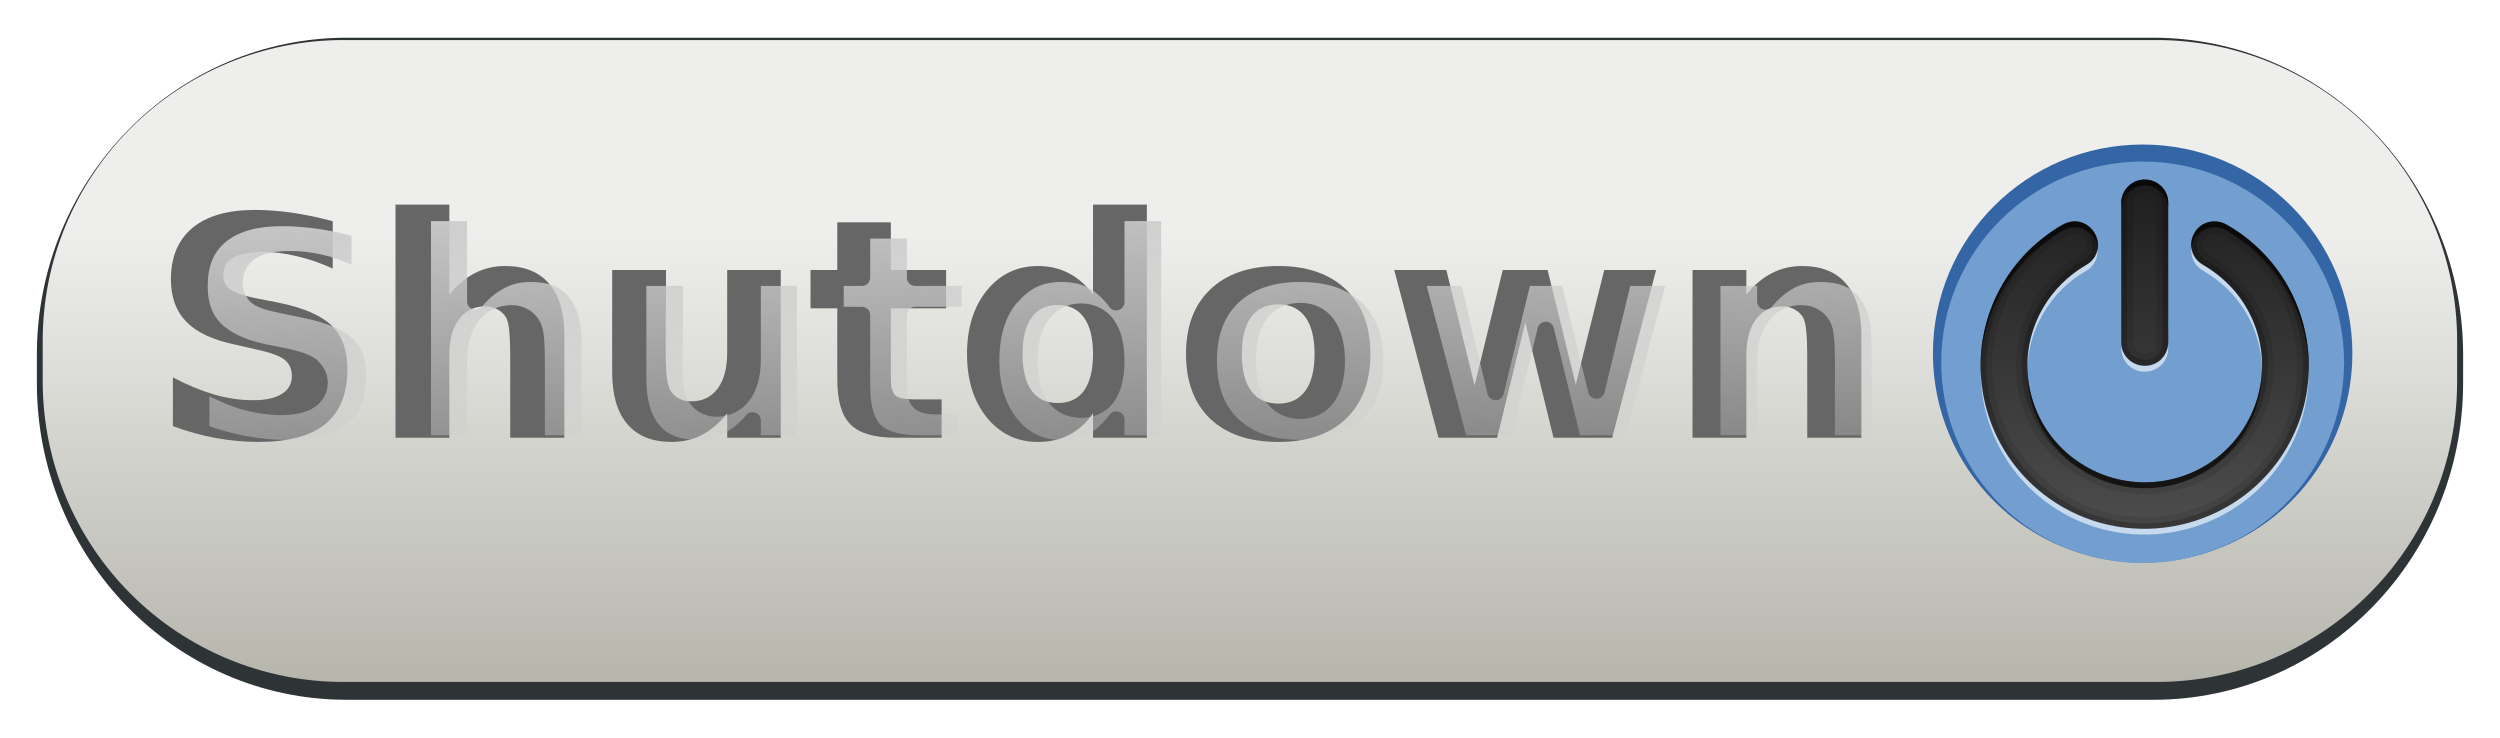
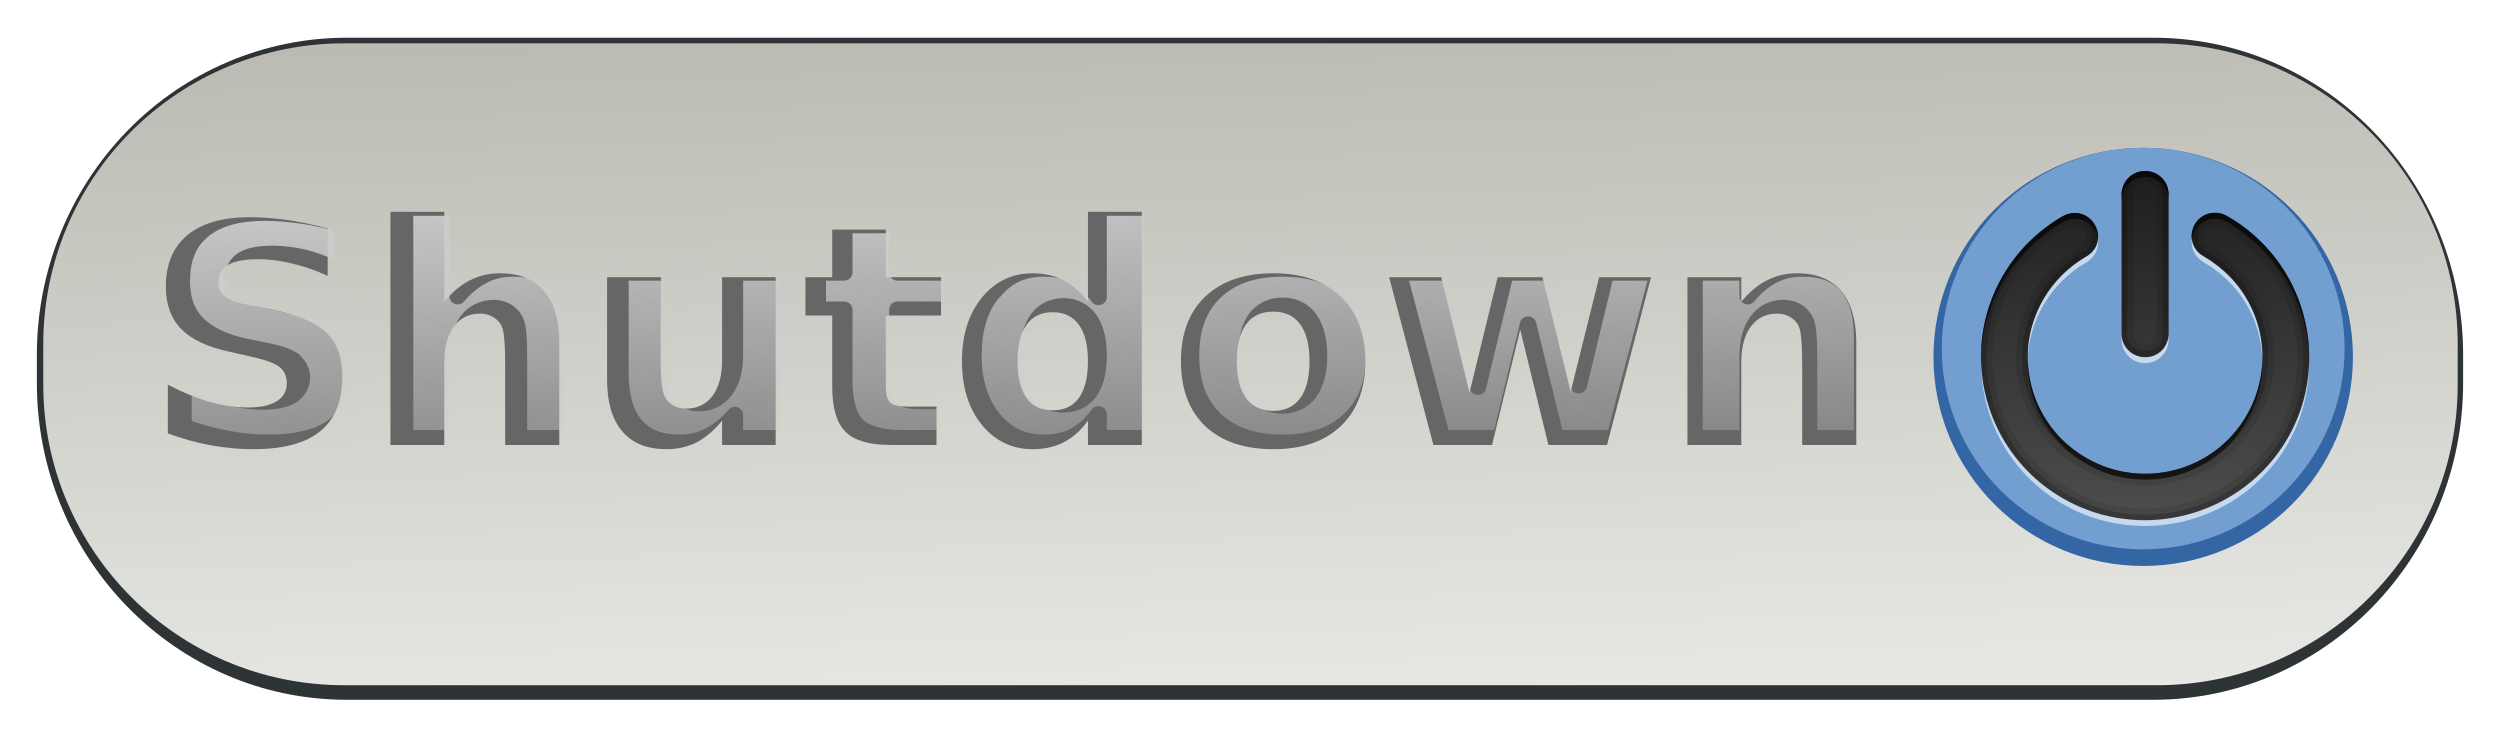
<svg xmlns="http://www.w3.org/2000/svg" xmlns:xlink="http://www.w3.org/1999/xlink" width="138.56pt" height="40.878pt" viewBox="0 0 138.56 40.878" version="1.1">
  <defs>
    <g>
      <symbol overflow="visible" id="glyph0-0">
        <path style="stroke:none;" d="M 10.188 -12 L 10.188 -9.375 C 9.508 -9.688 8.844 -9.914 8.188 -10.062 C 7.539 -10.219 6.93 -10.297 6.359 -10.297 C 5.598 -10.297 5.035 -10.191 4.672 -9.984 C 4.305 -9.773 4.125 -9.445 4.125 -9 C 4.125 -8.676 4.242 -8.422 4.484 -8.234 C 4.734 -8.047 5.18 -7.883 5.828 -7.75 L 7.188 -7.484 C 8.562 -7.203 9.539 -6.781 10.125 -6.219 C 10.707 -5.656 11 -4.852 11 -3.812 C 11 -2.445 10.594 -1.43 9.781 -0.766 C 8.969 -0.098 7.727 0.234 6.062 0.234 C 5.281 0.234 4.492 0.16 3.703 0.016 C 2.91 -0.129 2.117 -0.348 1.328 -0.641 L 1.328 -3.344 C 2.117 -2.926 2.883 -2.609 3.625 -2.391 C 4.363 -2.18 5.078 -2.078 5.766 -2.078 C 6.461 -2.078 6.992 -2.191 7.359 -2.422 C 7.734 -2.648 7.922 -2.984 7.922 -3.422 C 7.922 -3.805 7.789 -4.102 7.531 -4.312 C 7.281 -4.52 6.781 -4.707 6.031 -4.875 L 4.797 -5.156 C 3.555 -5.414 2.648 -5.836 2.078 -6.422 C 1.504 -7.004 1.219 -7.789 1.219 -8.781 C 1.219 -10.008 1.613 -10.957 2.406 -11.625 C 3.207 -12.289 4.359 -12.625 5.859 -12.625 C 6.535 -12.625 7.234 -12.57 7.953 -12.469 C 8.672 -12.363 9.414 -12.207 10.188 -12 Z M 10.188 -12 " />
      </symbol>
      <symbol overflow="visible" id="glyph0-1">
        <path style="stroke:none;" d="M 10.781 -5.656 L 10.781 0 L 7.781 0 L 7.781 -4.312 C 7.781 -5.125 7.758 -5.68 7.719 -5.984 C 7.688 -6.297 7.629 -6.523 7.547 -6.672 C 7.43 -6.859 7.273 -7.004 7.078 -7.109 C 6.879 -7.223 6.648 -7.281 6.391 -7.281 C 5.773 -7.281 5.289 -7.039 4.938 -6.562 C 4.582 -6.082 4.406 -5.422 4.406 -4.578 L 4.406 0 L 1.422 0 L 1.422 -12.922 L 4.406 -12.922 L 4.406 -7.938 C 4.852 -8.477 5.328 -8.875 5.828 -9.125 C 6.328 -9.383 6.883 -9.516 7.5 -9.516 C 8.57 -9.516 9.383 -9.188 9.938 -8.531 C 10.5 -7.875 10.781 -6.914 10.781 -5.656 Z M 10.781 -5.656 " />
      </symbol>
      <symbol overflow="visible" id="glyph0-2">
        <path style="stroke:none;" d="M 1.328 -3.625 L 1.328 -9.297 L 4.312 -9.297 L 4.312 -8.375 C 4.312 -7.863 4.305 -7.227 4.297 -6.469 C 4.297 -5.707 4.297 -5.203 4.297 -4.953 C 4.297 -4.203 4.316 -3.66 4.359 -3.328 C 4.398 -3.004 4.469 -2.766 4.562 -2.609 C 4.676 -2.422 4.832 -2.273 5.031 -2.172 C 5.227 -2.066 5.457 -2.016 5.719 -2.016 C 6.332 -2.016 6.816 -2.25 7.172 -2.719 C 7.523 -3.195 7.703 -3.859 7.703 -4.703 L 7.703 -9.297 L 10.672 -9.297 L 10.672 0 L 7.703 0 L 7.703 -1.344 C 7.254 -0.801 6.781 -0.398 6.281 -0.141 C 5.781 0.109 5.227 0.234 4.625 0.234 C 3.551 0.234 2.734 -0.094 2.172 -0.75 C 1.609 -1.406 1.328 -2.363 1.328 -3.625 Z M 1.328 -3.625 " />
      </symbol>
      <symbol overflow="visible" id="glyph0-3">
        <path style="stroke:none;" d="M 4.672 -11.938 L 4.672 -9.297 L 7.734 -9.297 L 7.734 -7.172 L 4.672 -7.172 L 4.672 -3.234 C 4.672 -2.797 4.754 -2.5 4.922 -2.344 C 5.098 -2.195 5.441 -2.125 5.953 -2.125 L 7.484 -2.125 L 7.484 0 L 4.938 0 C 3.758 0 2.926 -0.242 2.438 -0.734 C 1.945 -1.223 1.703 -2.055 1.703 -3.234 L 1.703 -7.172 L 0.219 -7.172 L 0.219 -9.297 L 1.703 -9.297 L 1.703 -11.938 Z M 4.672 -11.938 " />
      </symbol>
      <symbol overflow="visible" id="glyph0-4">
        <path style="stroke:none;" d="M 7.75 -7.938 L 7.75 -12.922 L 10.734 -12.922 L 10.734 0 L 7.75 0 L 7.75 -1.344 C 7.344 -0.789 6.891 -0.391 6.391 -0.141 C 5.898 0.109 5.332 0.234 4.688 0.234 C 3.539 0.234 2.598 -0.219 1.859 -1.125 C 1.129 -2.031 0.766 -3.203 0.766 -4.641 C 0.766 -6.078 1.129 -7.25 1.859 -8.156 C 2.598 -9.062 3.539 -9.516 4.688 -9.516 C 5.332 -9.516 5.898 -9.383 6.391 -9.125 C 6.891 -8.875 7.344 -8.477 7.75 -7.938 Z M 5.797 -1.922 C 6.43 -1.922 6.914 -2.148 7.25 -2.609 C 7.582 -3.078 7.75 -3.754 7.75 -4.641 C 7.75 -5.523 7.582 -6.195 7.25 -6.656 C 6.914 -7.125 6.43 -7.359 5.797 -7.359 C 5.16 -7.359 4.676 -7.125 4.344 -6.656 C 4.008 -6.195 3.844 -5.523 3.844 -4.641 C 3.844 -3.754 4.008 -3.078 4.344 -2.609 C 4.676 -2.148 5.16 -1.922 5.797 -1.922 Z M 5.797 -1.922 " />
      </symbol>
      <symbol overflow="visible" id="glyph0-5">
        <path style="stroke:none;" d="M 5.859 -7.391 C 5.191 -7.391 4.688 -7.156 4.344 -6.688 C 4 -6.219 3.828 -5.535 3.828 -4.641 C 3.828 -3.742 4 -3.062 4.344 -2.594 C 4.688 -2.125 5.191 -1.891 5.859 -1.891 C 6.504 -1.891 7 -2.125 7.344 -2.594 C 7.688 -3.062 7.859 -3.742 7.859 -4.641 C 7.859 -5.535 7.688 -6.219 7.344 -6.688 C 7 -7.156 6.504 -7.391 5.859 -7.391 Z M 5.859 -9.516 C 7.453 -9.516 8.695 -9.082 9.594 -8.219 C 10.5 -7.363 10.953 -6.172 10.953 -4.641 C 10.953 -3.109 10.5 -1.91 9.594 -1.047 C 8.695 -0.191 7.453 0.234 5.859 0.234 C 4.242 0.234 2.984 -0.191 2.078 -1.047 C 1.18 -1.91 0.734 -3.109 0.734 -4.641 C 0.734 -6.172 1.18 -7.363 2.078 -8.219 C 2.984 -9.082 4.242 -9.516 5.859 -9.516 Z M 5.859 -9.516 " />
      </symbol>
      <symbol overflow="visible" id="glyph0-6">
        <path style="stroke:none;" d="M 0.594 -9.297 L 3.484 -9.297 L 5.047 -2.891 L 6.609 -9.297 L 9.094 -9.297 L 10.656 -2.953 L 12.234 -9.297 L 15.109 -9.297 L 12.672 0 L 9.422 0 L 7.859 -6.391 L 6.297 0 L 3.047 0 Z M 0.594 -9.297 " />
      </symbol>
      <symbol overflow="visible" id="glyph0-7">
        <path style="stroke:none;" d="M 10.781 -5.656 L 10.781 0 L 7.781 0 L 7.781 -4.328 C 7.781 -5.129 7.758 -5.68 7.719 -5.984 C 7.688 -6.297 7.629 -6.523 7.547 -6.672 C 7.43 -6.859 7.273 -7.004 7.078 -7.109 C 6.879 -7.223 6.648 -7.281 6.391 -7.281 C 5.773 -7.281 5.289 -7.039 4.938 -6.562 C 4.582 -6.082 4.406 -5.422 4.406 -4.578 L 4.406 0 L 1.422 0 L 1.422 -9.297 L 4.406 -9.297 L 4.406 -7.938 C 4.852 -8.477 5.328 -8.875 5.828 -9.125 C 6.328 -9.383 6.883 -9.516 7.5 -9.516 C 8.57 -9.516 9.383 -9.188 9.938 -8.531 C 10.5 -7.875 10.781 -6.914 10.781 -5.656 Z M 10.781 -5.656 " />
      </symbol>
    </g>
    <clipPath id="clip1">
      <path d="M 0 0 L 138.559 0 L 138.559 40.879 L 0 40.879 Z M 0 0 " />
    </clipPath>
-     <linearGradient id="linear0" gradientUnits="userSpaceOnUse" x1="380.301" y1="445.402" x2="380.301" y2="474.223" gradientTransform="matrix(0.892106,0,0,0.88939,-265.218,-383.2088)">
+     <linearGradient id="linear0" gradientUnits="userSpaceOnUse" x1="381.664" y1="480.73" x2="380.129" y2="425.375" gradientTransform="matrix(0.892106,0,0,0.88939,-265.1857,-383.0259)">
      <stop offset="0" style="stop-color:rgb(93.333%,93.333%,92.549%);stop-opacity:1;" />
      <stop offset="1" style="stop-color:rgb(70.588%,70.588%,67.059%);stop-opacity:1;" />
    </linearGradient>
-     <linearGradient id="linear1" gradientUnits="userSpaceOnUse" x1="48" y1="16" x2="48" y2="80" gradientTransform="matrix(0.325015,0,0,0.322611,103.2685,4.793972)">
+     <linearGradient id="linear1" gradientUnits="userSpaceOnUse" x1="48" y1="16" x2="48" y2="80" gradientTransform="matrix(0.325015,0,0,0.322611,103.2895,4.315943)">
      <stop offset="0" style="stop-color:rgb(11.765%,11.765%,11.765%);stop-opacity:1;" />
      <stop offset="1" style="stop-color:rgb(31.373%,31.373%,31.373%);stop-opacity:1;" />
    </linearGradient>
-     <linearGradient id="linear2" gradientUnits="userSpaceOnUse" x1="58.328" y1="53.285" x2="59.121" y2="77.309" gradientTransform="matrix(1,0,0,1,-0.769961,-43.74767)">
+     <linearGradient id="linear2" gradientUnits="userSpaceOnUse" x1="58.328" y1="53.285" x2="59.121" y2="77.309" gradientTransform="matrix(1,0,0,1,-1.748582,-44.04243)">
      <stop offset="0" style="stop-color:rgb(80%,80%,80%);stop-opacity:1;" />
      <stop offset="1" style="stop-color:rgb(80%,80%,80%);stop-opacity:0;" />
    </linearGradient>
  </defs>
  <g id="surface1">
    <g clip-path="url(#clip1)" clip-rule="nonzero">
      <path style=" stroke:none;fill-rule:nonzero;fill:rgb(18.039%,20.392%,21.176%);fill-opacity:1;" d="M 19.211 2.09 L 119.348 2.09 C 123.902 2.09 128.27 3.941 131.488 7.234 C 134.707 10.531 136.516 15 136.516 19.66 L 136.516 21.219 C 136.516 30.922 128.832 38.785 119.348 38.785 L 19.211 38.785 C 9.73 38.785 2.043 30.922 2.043 21.219 L 2.043 19.66 C 2.043 15 3.852 10.531 7.07 7.238 C 10.289 3.941 14.656 2.09 19.211 2.09 Z M 19.211 2.09 " />
-       <path style=" stroke:none;fill-rule:nonzero;fill:url(#linear0);" d="M 19.031 2.219 L 119.52 2.219 C 123.938 2.219 128.18 3.973 131.305 7.098 C 134.43 10.223 136.184 14.461 136.184 18.883 L 136.184 21.133 C 136.184 30.336 128.723 37.793 119.52 37.797 L 19.031 37.797 C 14.613 37.797 10.371 36.043 7.246 32.918 C 4.121 29.789 2.367 25.551 2.367 21.133 L 2.367 18.883 C 2.367 14.465 4.121 10.227 7.246 7.102 C 10.371 3.977 14.609 2.219 19.031 2.219 Z M 19.031 2.219 " />
-       <path style="fill-rule:nonzero;fill:rgb(20.392%,39.608%,64.314%);fill-opacity:1;stroke-width:1.143;stroke-linecap:butt;stroke-linejoin:miter;stroke:rgb(20.392%,39.608%,64.314%);stroke-opacity:1;stroke-miterlimit:4;" d="M 141.75 19.123 L 141.75 19.123 C 141.75 22.805 140.288 26.331 137.686 28.936 C 135.084 31.536 131.554 32.997 127.874 32.997 C 124.194 32.997 120.665 31.536 118.062 28.936 C 115.46 26.331 113.999 22.805 113.999 19.123 C 113.999 11.458 120.213 5.249 127.874 5.249 C 135.535 5.249 141.75 11.458 141.75 19.123 Z M 141.75 19.123 " transform="matrix(0.80459,0,0,0.802131,15.86763,4.25829)" />
-       <path style=" stroke:none;fill-rule:nonzero;fill:rgb(44.706%,62.353%,81.176%);fill-opacity:1;" d="M 129.918 20.082 L 129.918 20.082 C 129.918 23.035 128.742 25.863 126.648 27.953 C 124.555 30.039 121.715 31.211 118.754 31.211 C 115.793 31.211 112.953 30.039 110.859 27.953 C 108.766 25.863 107.59 23.035 107.59 20.082 C 107.59 13.934 112.59 8.953 118.754 8.953 C 124.918 8.953 129.918 13.934 129.918 20.082 Z M 129.918 20.082 " />
-       <path style=" stroke:none;fill-rule:nonzero;fill:url(#linear1);" d="M 118.871 9.953 C 118.152 9.953 117.57 10.527 117.57 11.242 L 117.57 18.984 C 117.57 19.699 118.148 20.273 118.871 20.273 C 119.59 20.273 120.172 19.699 120.172 18.984 L 120.172 11.242 C 120.172 10.527 119.594 9.953 118.871 9.953 Z M 122.668 12.273 L 122.668 12.273 C 121.363 12.348 120.973 14.07 122.121 14.695 C 125.242 16.484 126.297 20.406 124.496 23.504 C 122.691 26.605 118.742 27.652 115.617 25.863 C 112.496 24.074 111.441 20.152 113.242 17.055 C 113.812 16.074 114.633 15.262 115.617 14.695 C 117.121 13.836 115.824 11.598 114.32 12.457 C 112.938 13.25 111.785 14.391 110.988 15.762 C 108.48 20.07 109.98 25.617 114.32 28.102 C 118.66 30.59 124.246 29.102 126.75 24.797 C 129.258 20.488 127.758 14.941 123.418 12.457 C 123.191 12.32 122.93 12.258 122.668 12.277 Z M 122.668 12.273 " />
-       <path style=" stroke:none;fill-rule:nonzero;fill:rgb(100%,100%,100%);fill-opacity:0.6;" d="M 121.461 13.707 L 121.461 13.707 C 121.387 14.238 121.648 14.758 122.121 15.016 C 124.188 16.199 125.344 18.316 125.371 20.512 C 125.457 18.203 124.285 15.934 122.121 14.695 C 121.75 14.492 121.504 14.121 121.461 13.707 Z M 116.262 13.766 L 116.262 13.766 C 116.203 14.156 115.965 14.5 115.617 14.695 C 114.633 15.262 113.812 16.074 113.242 17.055 C 112.633 18.102 112.355 19.246 112.367 20.371 C 112.406 19.352 112.691 18.324 113.242 17.375 C 113.812 16.395 114.633 15.582 115.617 15.016 C 116.059 14.762 116.309 14.27 116.258 13.766 Z M 117.57 18.988 L 117.57 19.312 C 117.57 20.027 118.148 20.602 118.871 20.602 C 119.59 20.602 120.172 20.027 120.172 19.312 L 120.172 18.988 C 120.172 19.703 119.594 20.277 118.871 20.277 C 118.152 20.277 117.57 19.703 117.57 18.988 Z M 109.777 20.473 C 109.738 23.637 111.371 26.734 114.32 28.426 C 118.66 30.91 124.246 29.426 126.75 25.117 C 127.594 23.672 127.977 22.086 127.961 20.52 C 127.922 21.977 127.535 23.449 126.75 24.797 C 124.246 29.102 118.66 30.59 114.32 28.102 C 111.473 26.469 109.852 23.523 109.777 20.473 Z M 109.777 20.473 " />
-       <path style=" stroke:none;fill-rule:nonzero;fill:rgb(0%,0%,0%);fill-opacity:0.1;" d="M 118.871 9.953 C 118.023 9.922 117.441 10.777 117.57 11.562 C 117.574 14.082 117.562 16.602 117.578 19.121 C 117.629 20.168 119.086 20.676 119.793 19.902 C 120.379 19.301 120.105 18.418 120.168 17.664 C 120.164 15.48 120.18 13.297 120.164 11.113 C 120.109 10.473 119.52 9.941 118.871 9.957 Z M 118.871 10.598 C 119.555 10.586 119.555 11.336 119.52 11.824 C 119.512 14.254 119.535 16.688 119.508 19.117 C 119.34 20 117.973 19.609 118.219 18.777 C 118.227 16.223 118.203 13.664 118.23 11.113 C 118.281 10.812 118.566 10.59 118.871 10.602 Z M 122.668 12.27 C 121.586 12.277 121.023 13.758 121.828 14.473 C 122.879 15.133 123.891 15.93 124.496 17.035 C 126.004 19.508 125.504 22.934 123.391 24.914 C 121.312 26.992 117.773 27.328 115.332 25.688 C 112.781 24.125 111.664 20.691 112.809 17.941 C 113.359 16.484 114.488 15.316 115.828 14.539 C 116.676 13.871 116.199 12.359 115.121 12.289 C 114.219 12.238 113.539 12.992 112.867 13.484 C 110.199 15.75 109.105 19.617 110.176 22.93 C 111.168 26.305 114.324 28.906 117.852 29.254 C 121.438 29.688 125.18 27.773 126.867 24.594 C 128.672 21.398 128.199 17.148 125.773 14.398 C 125.016 13.547 124.125 12.75 123.059 12.309 C 122.934 12.277 122.801 12.266 122.668 12.273 Z M 122.707 12.906 C 123.273 12.953 123.699 13.438 124.156 13.73 C 127.141 16.031 128.188 20.426 126.539 23.805 C 125.082 27.055 121.375 29.094 117.824 28.605 C 114.27 28.223 111.191 25.355 110.57 21.863 C 109.848 18.441 111.578 14.715 114.645 13.012 C 115.195 12.656 115.906 13.383 115.527 13.918 C 115.074 14.371 114.426 14.613 113.984 15.105 C 111.68 17.188 111.043 20.816 112.52 23.543 C 113.969 26.445 117.578 28.027 120.715 27.137 C 123.887 26.355 126.211 23.191 126.008 19.957 C 125.926 17.512 124.441 15.219 122.301 14.039 C 121.867 13.676 122.145 12.93 122.707 12.91 Z M 122.707 12.906 " />
-       <path style=" stroke:none;fill-rule:nonzero;fill:rgb(0%,0%,0%);fill-opacity:0.2;" d="M 118.871 9.953 C 118.023 9.922 117.441 10.777 117.57 11.562 C 117.574 14.082 117.562 16.602 117.578 19.121 C 117.629 20.168 119.086 20.676 119.793 19.902 C 120.379 19.301 120.105 18.418 120.168 17.664 C 120.164 15.48 120.18 13.297 120.164 11.113 C 120.109 10.473 119.52 9.941 118.871 9.957 Z M 118.871 10.266 C 119.734 10.242 119.934 11.148 119.855 11.824 C 119.844 14.277 119.883 16.734 119.836 19.184 C 119.621 20.445 117.605 20 117.887 18.773 C 117.887 16.262 117.887 13.754 117.887 11.242 C 117.867 10.719 118.336 10.254 118.871 10.27 Z M 122.668 12.273 C 121.586 12.281 121.023 13.762 121.828 14.477 C 122.879 15.137 123.891 15.934 124.496 17.039 C 126.004 19.512 125.504 22.938 123.391 24.918 C 121.312 26.996 117.773 27.332 115.332 25.691 C 112.781 24.129 111.664 20.695 112.809 17.945 C 113.359 16.488 114.488 15.32 115.828 14.543 C 116.676 13.875 116.199 12.363 115.121 12.293 C 114.219 12.242 113.539 12.996 112.867 13.488 C 110.199 15.75 109.105 19.617 110.176 22.93 C 111.168 26.305 114.324 28.906 117.852 29.254 C 121.438 29.688 125.18 27.773 126.867 24.594 C 128.672 21.398 128.199 17.148 125.773 14.398 C 125.016 13.547 124.125 12.75 123.059 12.309 C 122.934 12.277 122.801 12.266 122.668 12.273 Z M 122.688 12.586 C 123.387 12.594 123.91 13.18 124.457 13.547 C 127.371 15.867 128.457 20.129 127.016 23.547 C 125.742 26.797 122.348 29.051 118.84 28.996 C 115.27 29.035 111.836 26.672 110.645 23.328 C 109.348 20.031 110.363 16.023 113.07 13.723 C 113.695 13.285 114.305 12.555 115.133 12.605 C 116.02 12.703 116.258 14.02 115.469 14.422 C 112.797 15.898 111.41 19.285 112.332 22.188 C 113.188 25.277 116.48 27.434 119.68 26.996 C 122.773 26.691 125.395 24.02 125.652 20.945 C 125.957 18.297 124.488 15.602 122.141 14.332 C 121.418 13.812 121.797 12.613 122.688 12.586 Z M 122.688 12.586 " />
-       <path style=" stroke:none;fill-rule:nonzero;fill:rgb(0%,0%,0%);fill-opacity:0.6;" d="M 118.871 9.953 C 118.152 9.953 117.57 10.527 117.57 11.242 L 117.57 11.566 C 117.57 10.852 118.148 10.277 118.871 10.277 C 119.59 10.277 120.172 10.852 120.172 11.566 L 120.172 11.242 C 120.172 10.527 119.594 9.953 118.871 9.953 Z M 122.668 12.273 L 122.668 12.273 C 121.926 12.32 121.375 12.973 121.461 13.707 C 121.547 13.098 122.051 12.637 122.668 12.598 C 122.93 12.582 123.191 12.645 123.418 12.777 C 126.266 14.41 127.887 17.359 127.961 20.41 C 128 17.242 126.367 14.145 123.418 12.457 C 123.191 12.32 122.93 12.258 122.668 12.277 Z M 114.867 12.285 L 114.867 12.285 C 114.676 12.301 114.488 12.359 114.32 12.457 C 112.938 13.25 111.785 14.391 110.988 15.762 C 110.145 17.207 109.762 18.797 109.777 20.359 C 109.816 18.902 110.203 17.43 110.988 16.086 C 111.785 14.711 112.938 13.57 114.32 12.777 C 115.117 12.32 116.125 12.801 116.262 13.703 C 116.344 12.902 115.68 12.223 114.871 12.281 Z M 112.367 20.371 C 112.281 22.676 113.453 24.945 115.617 26.188 C 118.742 27.977 122.691 26.926 124.496 23.828 C 125.105 22.777 125.383 21.637 125.371 20.512 C 125.332 21.531 125.047 22.555 124.496 23.504 C 122.691 26.605 118.742 27.652 115.617 25.863 C 113.555 24.68 112.398 22.562 112.367 20.371 Z M 112.367 20.371 " />
+       <path style=" stroke:none;fill-rule:nonzero;fill:url(#linear0);" d="M 19.062 2.402 L 119.555 2.402 C 128.758 2.402 136.215 9.863 136.215 19.066 L 136.215 21.316 C 136.215 30.52 128.754 37.977 119.555 37.977 L 19.062 37.977 C 9.859 37.977 2.402 30.516 2.398 21.316 L 2.398 19.066 C 2.398 14.648 4.152 10.406 7.277 7.281 C 10.402 4.156 14.645 2.402 19.062 2.402 Z M 19.062 2.402 " />
+       <path style="fill-rule:nonzero;fill:rgb(20.392%,39.608%,64.314%);fill-opacity:1;stroke-width:1.143;stroke-linecap:butt;stroke-linejoin:miter;stroke:rgb(20.392%,39.608%,64.314%);stroke-opacity:1;stroke-miterlimit:4;" d="M 141.748 19.124 L 141.748 19.124 C 141.748 22.806 140.287 26.332 137.685 28.937 C 135.082 31.537 131.553 32.998 127.873 32.998 C 124.193 32.998 120.663 31.537 118.061 28.937 C 115.459 26.332 113.997 22.806 113.997 19.124 C 113.997 15.443 115.459 11.917 118.061 9.311 C 120.663 6.711 124.193 5.25 127.873 5.25 C 131.553 5.25 135.082 6.711 137.685 9.311 C 140.287 11.917 141.748 15.443 141.748 19.124 Z M 141.748 19.124 " transform="matrix(0.80459,0,0,0.802131,15.89989,4.441151)" />
+       <path style=" stroke:none;fill-rule:nonzero;fill:rgb(44.706%,62.353%,81.176%);fill-opacity:1;" d="M 129.949 19.32 L 129.949 19.32 C 129.949 22.273 128.773 25.102 126.68 27.191 C 124.586 29.277 121.746 30.449 118.785 30.449 C 115.824 30.449 112.984 29.277 110.891 27.191 C 108.797 25.102 107.621 22.273 107.621 19.32 C 107.621 16.367 108.797 13.539 110.891 11.449 C 112.984 9.363 115.824 8.191 118.785 8.191 C 121.746 8.191 124.586 9.363 126.68 11.449 C 128.773 13.539 129.949 16.367 129.949 19.32 Z M 129.949 19.32 " />
+       <path style=" stroke:none;fill-rule:nonzero;fill:url(#linear1);" d="M 118.891 9.477 C 118.172 9.477 117.59 10.051 117.59 10.766 L 117.59 18.508 C 117.59 19.223 118.168 19.797 118.891 19.797 C 119.609 19.797 120.191 19.223 120.191 18.508 L 120.191 10.766 C 120.191 10.051 119.613 9.477 118.891 9.477 Z M 122.688 11.797 L 122.688 11.797 C 121.387 11.875 121 13.594 122.141 14.215 C 125.262 16.004 126.32 19.93 124.516 23.027 C 122.715 26.125 118.762 27.176 115.641 25.387 C 112.52 23.598 111.461 19.676 113.262 16.574 C 113.832 15.594 114.652 14.781 115.641 14.215 C 117.086 13.34 115.828 11.176 114.34 11.977 C 112.957 12.77 111.809 13.91 111.008 15.285 C 108.504 19.594 110 25.137 114.34 27.625 C 118.68 30.113 124.266 28.625 126.773 24.316 C 129.277 20.012 127.781 14.465 123.441 11.977 C 123.215 11.84 122.953 11.777 122.691 11.797 Z M 122.688 11.797 " />
+       <path style=" stroke:none;fill-rule:nonzero;fill:rgb(100%,100%,100%);fill-opacity:0.6;" d="M 121.48 13.227 L 121.48 13.227 C 121.406 13.758 121.668 14.281 122.141 14.539 C 124.207 15.723 125.363 17.84 125.391 20.035 C 125.477 17.727 124.305 15.457 122.141 14.215 C 121.773 14.012 121.527 13.645 121.48 13.227 Z M 116.281 13.285 L 116.281 13.285 C 116.223 13.676 115.984 14.02 115.641 14.215 C 114.652 14.781 113.832 15.594 113.262 16.574 C 112.652 17.625 112.375 18.77 112.391 19.891 C 112.43 18.871 112.711 17.848 113.262 16.898 C 113.832 15.918 114.652 15.105 115.641 14.539 C 116.082 14.285 116.332 13.793 116.281 13.289 Z M 117.59 18.512 L 117.59 18.836 C 117.59 19.551 118.168 20.125 118.891 20.125 C 119.609 20.125 120.191 19.551 120.191 18.836 L 120.191 18.512 C 120.191 19.227 119.613 19.801 118.891 19.801 C 118.172 19.801 117.59 19.227 117.59 18.512 Z M 109.801 19.992 C 109.762 23.16 111.391 26.258 114.34 27.945 C 118.68 30.434 124.266 28.949 126.773 24.641 C 127.613 23.195 127.996 21.605 127.98 20.043 C 127.945 21.5 127.555 22.973 126.773 24.316 C 124.266 28.625 118.68 30.113 114.34 27.625 C 111.492 25.992 109.871 23.047 109.801 19.992 Z M 109.801 19.992 " />
+       <path style=" stroke:none;fill-rule:nonzero;fill:rgb(0%,0%,0%);fill-opacity:0.1;" d="M 118.891 9.477 C 118.043 9.445 117.461 10.301 117.59 11.086 C 117.594 13.605 117.582 16.125 117.598 18.645 C 117.648 19.691 119.105 20.199 119.812 19.426 C 120.398 18.82 120.129 17.938 120.191 17.188 C 120.188 15.004 120.199 12.82 120.184 10.637 C 120.133 9.992 119.539 9.465 118.891 9.477 Z M 118.891 10.121 C 119.574 10.109 119.574 10.859 119.539 11.348 C 119.531 13.777 119.555 16.211 119.527 18.641 C 119.363 19.523 117.992 19.133 118.238 18.301 C 118.25 15.746 118.223 13.188 118.254 10.633 C 118.301 10.336 118.59 10.113 118.891 10.121 Z M 122.688 11.793 C 121.605 11.801 121.043 13.281 121.848 13.996 C 122.898 14.656 123.91 15.453 124.516 16.559 C 126.023 19.031 125.523 22.457 123.41 24.438 C 121.332 26.516 117.793 26.852 115.352 25.211 C 112.801 23.648 111.684 20.215 112.828 17.465 C 113.379 16.008 114.508 14.84 115.848 14.062 C 116.695 13.395 116.219 11.883 115.141 11.812 C 114.238 11.762 113.559 12.516 112.887 13.008 C 110.219 15.273 109.129 19.137 110.199 22.449 C 111.191 25.828 114.344 28.43 117.871 28.777 C 121.461 29.207 125.199 27.297 126.887 24.113 C 128.691 20.922 128.219 16.672 125.797 13.918 C 125.035 13.07 124.145 12.273 123.082 11.832 C 122.953 11.801 122.82 11.789 122.688 11.797 Z M 122.727 12.43 C 123.293 12.477 123.719 12.961 124.176 13.254 C 127.16 15.555 128.207 19.949 126.559 23.328 C 125.102 26.578 121.395 28.613 117.844 28.129 C 114.293 27.746 111.211 24.879 110.594 21.383 C 109.867 17.965 111.598 14.234 114.664 12.531 C 115.215 12.176 115.926 12.902 115.547 13.438 C 115.094 13.891 114.445 14.133 114.004 14.625 C 111.699 16.707 111.062 20.336 112.539 23.062 C 113.988 25.965 117.598 27.547 120.734 26.656 C 123.906 25.875 126.234 22.711 126.031 19.48 C 125.949 17.035 124.461 14.738 122.324 13.562 C 121.891 13.199 122.168 12.453 122.73 12.434 Z M 122.727 12.43 " />
+       <path style=" stroke:none;fill-rule:nonzero;fill:rgb(0%,0%,0%);fill-opacity:0.2;" d="M 118.891 9.477 C 118.043 9.445 117.461 10.301 117.59 11.086 C 117.594 13.605 117.582 16.125 117.598 18.645 C 117.648 19.691 119.105 20.199 119.812 19.426 C 120.398 18.82 120.129 17.938 120.191 17.188 C 120.188 15.004 120.199 12.82 120.184 10.637 C 120.133 9.992 119.539 9.465 118.891 9.477 Z M 118.891 9.789 C 119.754 9.766 119.953 10.672 119.875 11.348 C 119.863 13.801 119.902 16.258 119.855 18.707 C 119.641 19.969 117.625 19.523 117.906 18.297 C 117.906 15.785 117.906 13.277 117.906 10.766 C 117.891 10.238 118.359 9.773 118.891 9.789 Z M 122.688 11.797 C 121.605 11.805 121.043 13.285 121.848 14 C 122.898 14.66 123.91 15.457 124.516 16.562 C 126.023 19.035 125.523 22.461 123.41 24.441 C 121.332 26.52 117.793 26.855 115.352 25.215 C 112.801 23.652 111.684 20.219 112.828 17.469 C 113.379 16.012 114.508 14.844 115.848 14.066 C 116.695 13.398 116.219 11.887 115.141 11.816 C 114.238 11.766 113.559 12.52 112.887 13.012 C 110.219 15.273 109.129 19.137 110.199 22.449 C 111.191 25.828 114.344 28.43 117.871 28.777 C 121.461 29.207 125.199 27.297 126.887 24.113 C 128.691 20.922 128.219 16.672 125.797 13.918 C 125.035 13.07 124.145 12.273 123.082 11.832 C 122.953 11.801 122.82 11.789 122.688 11.797 Z M 122.707 12.109 C 123.406 12.117 123.93 12.703 124.477 13.07 C 127.391 15.391 128.477 19.652 127.035 23.07 C 125.766 26.32 122.371 28.574 118.859 28.52 C 115.293 28.559 111.855 26.195 110.664 22.852 C 109.367 19.555 110.383 15.543 113.094 13.246 C 113.715 12.805 114.328 12.078 115.152 12.129 C 116.039 12.227 116.277 13.543 115.488 13.945 C 112.816 15.422 111.43 18.809 112.352 21.711 C 113.207 24.801 116.5 26.957 119.699 26.52 C 122.793 26.211 125.414 23.543 125.676 20.469 C 125.977 17.82 124.508 15.121 122.16 13.852 C 121.438 13.336 121.82 12.137 122.711 12.109 Z M 122.707 12.109 " />
+       <path style=" stroke:none;fill-rule:nonzero;fill:rgb(0%,0%,0%);fill-opacity:0.6;" d="M 118.891 9.477 C 118.172 9.477 117.59 10.051 117.59 10.766 L 117.59 11.09 C 117.59 10.375 118.168 9.801 118.891 9.801 C 119.609 9.801 120.191 10.375 120.191 11.09 L 120.191 10.766 C 120.191 10.051 119.613 9.477 118.891 9.477 Z M 122.688 11.797 L 122.688 11.797 C 121.949 11.844 121.398 12.496 121.48 13.227 C 121.566 12.621 122.07 12.156 122.688 12.117 C 122.953 12.102 123.215 12.164 123.441 12.301 C 126.289 13.934 127.91 16.879 127.98 19.934 C 128.02 16.766 126.391 13.668 123.441 11.977 C 123.215 11.84 122.953 11.777 122.691 11.797 Z M 114.887 11.809 L 114.887 11.809 C 114.695 11.824 114.508 11.883 114.34 11.977 C 112.957 12.77 111.809 13.91 111.008 15.285 C 110.168 16.73 109.781 18.32 109.801 19.883 C 109.836 18.426 110.227 16.953 111.008 15.605 C 111.809 14.234 112.957 13.094 114.34 12.301 C 115.137 11.844 116.145 12.324 116.281 13.227 C 116.363 12.426 115.699 11.746 114.891 11.805 Z M 112.391 19.891 C 112.305 22.199 113.477 24.469 115.641 25.711 C 118.762 27.5 122.715 26.449 124.516 23.352 C 125.129 22.301 125.406 21.156 125.391 20.031 C 125.352 21.051 125.07 22.078 124.516 23.027 C 122.715 26.125 118.762 27.176 115.641 25.387 C 113.574 24.203 112.418 22.086 112.391 19.891 Z M 112.391 19.891 " />
      <g style="fill:rgb(40%,40%,40%);fill-opacity:1;">
-         <use xlink:href="#glyph0-0" x="8.254" y="24.26" />
-         <use xlink:href="#glyph0-1" x="20.498" y="24.26" />
-         <use xlink:href="#glyph0-2" x="32.601" y="24.26" />
-         <use xlink:href="#glyph0-3" x="44.703" y="24.26" />
-         <use xlink:href="#glyph0-4" x="52.83" y="24.26" />
-         <use xlink:href="#glyph0-5" x="64.999" y="24.26" />
-         <use xlink:href="#glyph0-6" x="76.679" y="24.26" />
-         <use xlink:href="#glyph0-7" x="92.384" y="24.26" />
+         <use xlink:href="#glyph0-0" x="7.973" y="24.662" />
+         <use xlink:href="#glyph0-1" x="20.217" y="24.662" />
+         <use xlink:href="#glyph0-2" x="32.319" y="24.662" />
+         <use xlink:href="#glyph0-3" x="44.422" y="24.662" />
+         <use xlink:href="#glyph0-4" x="52.549" y="24.662" />
+         <use xlink:href="#glyph0-5" x="64.718" y="24.662" />
+         <use xlink:href="#glyph0-6" x="76.397" y="24.662" />
+         <use xlink:href="#glyph0-7" x="92.103" y="24.662" />
      </g>
-       <path style=" stroke:none;fill-rule:nonzero;fill:url(#linear2);" d="M 23.887 12.254 L 23.887 24.129 L 25.887 24.129 L 25.887 20.066 C 25.887 19.16 26.082 18.395 26.512 17.816 C 26.945 17.23 27.621 16.91 28.355 16.91 C 28.664 16.91 28.961 16.98 29.23 17.129 C 29.523 17.285 29.738 17.508 29.887 17.754 C 30.027 17.98 30.098 18.25 30.137 18.598 C 30.18 18.945 30.199 19.5 30.199 20.316 L 30.199 24.129 L 32.23 24.129 L 32.23 18.973 C 32.23 17.797 31.977 16.988 31.512 16.441 C 31.055 15.898 30.426 15.629 29.449 15.629 C 28.902 15.629 28.441 15.719 28.012 15.941 C 27.574 16.16 27.109 16.508 26.699 17.004 C 26.426 17.324 25.906 17.141 25.887 16.723 L 25.887 12.254 Z M 62.324 12.254 L 62.324 16.723 C 62.344 17.188 61.742 17.387 61.48 17.004 C 61.105 16.508 60.715 16.156 60.293 15.941 C 59.883 15.723 59.406 15.629 58.824 15.629 C 57.805 15.629 57.043 15.973 56.387 16.785 C 56.375 16.785 56.367 16.785 56.355 16.785 C 55.699 17.594 55.387 18.66 55.387 20.004 C 55.387 21.348 55.73 22.41 56.387 23.223 C 57.039 24.016 57.816 24.379 58.824 24.379 C 59.41 24.379 59.875 24.281 60.293 24.066 C 60.711 23.852 61.109 23.504 61.48 23.004 C 61.742 22.617 62.348 22.82 62.324 23.285 L 62.324 24.129 L 64.355 24.129 L 64.355 12.254 Z M 15.637 12.535 C 14.223 12.535 13.199 12.84 12.512 13.41 C 11.824 13.98 11.512 14.754 11.512 15.879 C 11.512 16.77 11.758 17.43 12.23 17.91 C 12.719 18.402 13.496 18.816 14.668 19.066 L 15.918 19.316 C 16.684 19.484 17.227 19.664 17.605 19.973 C 17.613 19.977 17.629 19.969 17.637 19.973 L 17.605 20.004 C 17.965 20.312 18.168 20.75 18.168 21.223 C 18.168 21.789 17.852 22.309 17.387 22.598 C 16.906 22.898 16.285 23.004 15.543 23.004 C 14.812 23.004 14.066 22.879 13.293 22.66 C 12.754 22.5 12.176 22.234 11.605 21.973 L 11.605 23.629 C 12.266 23.855 12.945 24.035 13.605 24.16 C 14.363 24.305 15.102 24.379 15.855 24.379 C 17.445 24.379 18.578 24.066 19.262 23.504 C 19.953 22.934 20.293 22.082 20.293 20.816 C 20.293 19.871 20.055 19.254 19.574 18.785 C 19.105 18.328 18.18 17.895 16.855 17.629 L 15.512 17.348 C 14.84 17.207 14.344 17.082 13.98 16.816 C 13.621 16.539 13.449 16.086 13.449 15.66 C 13.449 15.102 13.746 14.566 14.23 14.285 C 14.715 14.004 15.336 13.91 16.137 13.91 C 16.742 13.91 17.367 13.996 18.043 14.16 C 18.508 14.27 19 14.477 19.48 14.66 L 19.48 13.066 C 18.855 12.91 18.246 12.773 17.668 12.691 C 16.973 12.59 16.289 12.535 15.637 12.535 Z M 48.23 13.223 L 48.23 15.379 C 48.234 15.641 48.023 15.852 47.762 15.848 L 46.762 15.848 L 46.762 17.004 L 47.762 17.004 C 48.02 17 48.234 17.211 48.23 17.473 L 48.23 21.41 C 48.23 22.488 48.449 23.168 48.793 23.535 C 48.797 23.539 48.82 23.531 48.824 23.535 C 48.828 23.539 48.82 23.562 48.824 23.566 C 49.188 23.902 49.902 24.129 50.98 24.129 L 53.043 24.129 L 53.043 22.973 L 51.98 22.973 C 51.434 22.973 51.004 22.922 50.668 22.629 C 50.336 22.328 50.262 21.895 50.262 21.41 L 50.262 17.473 C 50.258 17.211 50.469 17 50.73 17.004 L 53.293 17.004 L 53.293 15.848 L 50.73 15.848 C 50.469 15.852 50.258 15.637 50.262 15.379 L 50.262 13.223 Z M 72.074 15.629 C 70.562 15.629 69.438 16.023 68.637 16.785 C 67.84 17.547 67.449 18.578 67.449 20.004 C 67.449 21.43 67.84 22.461 68.637 23.223 C 69.438 23.984 70.562 24.379 72.074 24.379 C 73.582 24.379 74.688 23.984 75.48 23.223 C 76.277 22.461 76.668 21.43 76.668 20.004 C 76.668 18.578 76.277 17.547 75.48 16.785 C 74.688 16.023 73.582 15.629 72.074 15.629 Z M 100.918 15.629 C 100.371 15.629 99.91 15.719 99.48 15.941 C 99.051 16.16 98.617 16.5 98.199 17.004 C 97.926 17.324 97.406 17.141 97.387 16.723 L 97.387 15.848 L 95.355 15.848 L 95.355 24.129 L 97.387 24.129 L 97.387 20.066 C 97.387 19.16 97.582 18.395 98.012 17.816 C 98.438 17.238 99.09 16.91 99.824 16.91 C 100.133 16.91 100.445 16.969 100.73 17.129 C 101.023 17.285 101.238 17.508 101.387 17.754 C 101.527 17.98 101.598 18.25 101.637 18.598 C 101.68 18.945 101.699 19.512 101.699 20.316 L 101.699 24.129 L 103.73 24.129 L 103.73 18.973 C 103.73 17.797 103.477 16.988 103.012 16.441 C 102.562 15.906 101.895 15.629 100.918 15.629 Z M 35.824 15.848 L 35.824 21.004 C 35.824 22.18 36.082 23.023 36.543 23.566 C 37.008 24.109 37.66 24.379 38.637 24.379 C 39.172 24.379 39.613 24.285 40.043 24.066 C 40.484 23.84 40.945 23.5 41.355 23.004 C 41.629 22.684 42.148 22.867 42.168 23.285 L 42.168 24.129 L 44.168 24.129 L 44.168 15.848 L 42.168 15.848 L 42.168 19.941 C 42.168 20.848 41.973 21.613 41.543 22.191 C 41.113 22.77 40.438 23.098 39.699 23.098 C 39.383 23.098 39.082 23.016 38.824 22.879 C 38.535 22.723 38.316 22.492 38.168 22.254 C 38.035 22.043 37.934 21.762 37.887 21.379 C 37.844 21.012 37.824 20.445 37.824 19.691 C 37.824 19.406 37.852 18.938 37.855 18.191 C 37.859 17.438 37.855 16.789 37.855 16.285 L 37.855 15.848 Z M 79.074 15.848 L 81.262 24.129 L 83.793 24.129 L 85.23 18.16 C 85.355 17.738 85.949 17.715 86.105 18.129 L 87.574 24.129 L 90.105 24.129 L 92.293 15.848 L 90.355 15.848 L 88.918 21.785 C 88.777 22.203 88.184 22.203 88.043 21.785 L 86.574 15.848 L 84.793 15.848 L 83.324 21.879 C 83.168 22.293 82.574 22.27 82.449 21.848 L 81.012 15.848 Z M 72.074 16.785 C 72.836 16.785 73.5 17.113 73.918 17.691 C 74.336 18.266 74.543 19.051 74.543 20.004 C 74.543 20.957 74.332 21.742 73.918 22.316 C 73.5 22.887 72.836 23.223 72.074 23.223 C 71.301 23.223 70.625 22.891 70.199 22.316 C 69.777 21.73 69.605 20.945 69.605 20.004 C 69.605 19.062 69.773 18.277 70.199 17.691 C 70.625 17.109 71.305 16.785 72.074 16.785 Z M 59.918 16.816 C 60.676 16.816 61.324 17.156 61.73 17.723 C 62.145 18.297 62.324 19.066 62.324 20.004 C 62.324 20.941 62.145 21.711 61.73 22.285 C 61.32 22.859 60.66 23.16 59.918 23.16 C 59.18 23.16 58.52 22.855 58.105 22.285 C 57.699 21.715 57.512 20.941 57.512 20.004 C 57.512 19.066 57.699 18.293 58.105 17.723 C 58.516 17.16 59.164 16.816 59.918 16.816 Z M 59.918 16.816 " />
+       <path style=" stroke:none;fill-rule:nonzero;fill:url(#linear2);" d="M 22.906 11.961 L 22.906 23.836 L 24.906 23.836 L 24.906 19.773 C 24.906 18.867 25.102 18.102 25.531 17.523 C 25.965 16.938 26.641 16.617 27.375 16.617 C 27.684 16.617 27.98 16.688 28.25 16.836 C 28.543 16.992 28.758 17.215 28.906 17.461 C 29.047 17.688 29.117 17.957 29.156 18.305 C 29.199 18.652 29.219 19.207 29.219 20.023 L 29.219 23.836 L 31.25 23.836 L 31.25 18.68 C 31.25 17.504 30.996 16.695 30.531 16.148 C 30.074 15.605 29.445 15.336 28.469 15.336 C 27.922 15.336 27.461 15.426 27.031 15.648 C 26.594 15.867 26.129 16.215 25.719 16.711 C 25.445 17.031 24.926 16.848 24.906 16.43 L 24.906 11.961 Z M 61.344 11.961 L 61.344 16.43 C 61.367 16.895 60.762 17.098 60.5 16.711 C 60.125 16.215 59.734 15.863 59.312 15.648 C 58.902 15.43 58.426 15.336 57.844 15.336 C 56.824 15.336 56.062 15.68 55.406 16.492 C 55.395 16.492 55.387 16.492 55.375 16.492 C 54.719 17.301 54.406 18.367 54.406 19.711 C 54.406 21.055 54.75 22.117 55.406 22.93 C 56.059 23.723 56.836 24.086 57.844 24.086 C 58.43 24.086 58.895 23.988 59.312 23.773 C 59.73 23.559 60.129 23.211 60.5 22.711 C 60.762 22.324 61.367 22.527 61.344 22.992 L 61.344 23.836 L 63.375 23.836 L 63.375 11.961 Z M 14.656 12.242 C 13.242 12.242 12.219 12.547 11.531 13.117 C 10.844 13.688 10.531 14.461 10.531 15.586 C 10.531 16.477 10.777 17.137 11.25 17.617 C 11.738 18.109 12.516 18.523 13.688 18.773 L 14.938 19.023 C 15.703 19.191 16.246 19.371 16.625 19.68 C 16.633 19.684 16.648 19.676 16.656 19.68 L 16.625 19.711 C 16.984 20.02 17.188 20.457 17.188 20.93 C 17.188 21.496 16.871 22.016 16.406 22.305 C 15.926 22.605 15.305 22.711 14.562 22.711 C 13.832 22.711 13.086 22.586 12.312 22.367 C 11.773 22.207 11.195 21.941 10.625 21.68 L 10.625 23.336 C 11.285 23.562 11.965 23.742 12.625 23.867 C 13.383 24.012 14.121 24.086 14.875 24.086 C 16.465 24.086 17.598 23.773 18.281 23.211 C 18.973 22.641 19.312 21.789 19.312 20.523 C 19.312 19.578 19.074 18.961 18.594 18.492 C 18.125 18.035 17.199 17.602 15.875 17.336 L 14.531 17.055 C 13.859 16.918 13.363 16.789 13 16.523 C 12.641 16.246 12.469 15.793 12.469 15.367 C 12.469 14.809 12.766 14.273 13.25 13.992 C 13.734 13.711 14.355 13.617 15.156 13.617 C 15.762 13.617 16.387 13.703 17.062 13.867 C 17.527 13.977 18.02 14.184 18.5 14.367 L 18.5 12.773 C 17.875 12.617 17.266 12.48 16.688 12.398 C 15.992 12.297 15.309 12.242 14.656 12.242 Z M 47.25 12.93 L 47.25 15.086 C 47.254 15.348 47.043 15.559 46.781 15.555 L 45.781 15.555 L 45.781 16.711 L 46.781 16.711 C 47.043 16.707 47.254 16.918 47.25 17.18 L 47.25 21.117 C 47.25 22.195 47.469 22.875 47.812 23.242 C 47.816 23.246 47.84 23.238 47.844 23.242 C 47.848 23.246 47.84 23.27 47.844 23.273 C 48.207 23.609 48.922 23.836 50 23.836 L 52.062 23.836 L 52.062 22.68 L 51 22.68 C 50.453 22.68 50.023 22.629 49.688 22.336 C 49.355 22.035 49.281 21.602 49.281 21.117 L 49.281 17.18 C 49.277 16.918 49.488 16.707 49.75 16.711 L 52.312 16.711 L 52.312 15.555 L 49.75 15.555 C 49.488 15.559 49.277 15.348 49.281 15.086 L 49.281 12.93 Z M 71.094 15.336 C 69.582 15.336 68.457 15.73 67.656 16.492 C 66.859 17.254 66.469 18.285 66.469 19.711 C 66.469 21.137 66.859 22.168 67.656 22.93 C 68.457 23.691 69.582 24.086 71.094 24.086 C 72.602 24.086 73.707 23.691 74.5 22.93 C 75.297 22.168 75.688 21.137 75.688 19.711 C 75.688 18.285 75.297 17.254 74.5 16.492 C 73.707 15.73 72.602 15.336 71.094 15.336 Z M 99.938 15.336 C 99.391 15.336 98.93 15.426 98.5 15.648 C 98.07 15.867 97.637 16.207 97.219 16.711 C 96.945 17.031 96.426 16.848 96.406 16.43 L 96.406 15.555 L 94.375 15.555 L 94.375 23.836 L 96.406 23.836 L 96.406 19.773 C 96.406 18.867 96.602 18.102 97.031 17.523 C 97.457 16.945 98.109 16.617 98.844 16.617 C 99.152 16.617 99.465 16.676 99.75 16.836 C 100.043 16.992 100.258 17.215 100.406 17.461 C 100.547 17.688 100.617 17.957 100.656 18.305 C 100.699 18.652 100.719 19.219 100.719 20.023 L 100.719 23.836 L 102.75 23.836 L 102.75 18.68 C 102.75 17.504 102.496 16.695 102.031 16.148 C 101.582 15.613 100.914 15.336 99.938 15.336 Z M 34.844 15.555 L 34.844 20.711 C 34.844 21.887 35.102 22.73 35.562 23.273 C 36.027 23.816 36.68 24.086 37.656 24.086 C 38.191 24.086 38.633 23.992 39.062 23.773 C 39.504 23.547 39.965 23.207 40.375 22.711 C 40.648 22.391 41.168 22.574 41.188 22.992 L 41.188 23.836 L 43.188 23.836 L 43.188 15.555 L 41.188 15.555 L 41.188 19.648 C 41.188 20.555 40.992 21.32 40.562 21.898 C 40.133 22.477 39.457 22.805 38.719 22.805 C 38.402 22.805 38.102 22.723 37.844 22.586 C 37.555 22.43 37.336 22.199 37.188 21.961 C 37.055 21.75 36.953 21.469 36.906 21.086 C 36.863 20.719 36.844 20.152 36.844 19.398 C 36.844 19.113 36.871 18.645 36.875 17.898 C 36.879 17.145 36.875 16.496 36.875 15.992 L 36.875 15.555 Z M 78.094 15.555 L 80.281 23.836 L 82.812 23.836 L 84.25 17.867 C 84.375 17.445 84.969 17.422 85.125 17.836 L 86.594 23.836 L 89.125 23.836 L 91.312 15.555 L 89.375 15.555 L 87.938 21.492 C 87.797 21.91 87.203 21.91 87.062 21.492 L 85.594 15.555 L 83.812 15.555 L 82.344 21.586 C 82.188 22 81.594 21.977 81.469 21.555 L 80.031 15.555 Z M 71.094 16.492 C 71.855 16.492 72.52 16.82 72.938 17.398 C 73.355 17.973 73.562 18.758 73.562 19.711 C 73.562 20.664 73.352 21.449 72.938 22.023 C 72.52 22.594 71.855 22.93 71.094 22.93 C 70.32 22.93 69.645 22.598 69.219 22.023 C 68.797 21.438 68.625 20.652 68.625 19.711 C 68.625 18.77 68.793 17.984 69.219 17.398 C 69.645 16.816 70.324 16.492 71.094 16.492 Z M 58.938 16.523 C 59.695 16.523 60.344 16.863 60.75 17.43 C 61.164 18.004 61.344 18.773 61.344 19.711 C 61.344 20.648 61.164 21.418 60.75 21.992 C 60.34 22.566 59.68 22.867 58.938 22.867 C 58.199 22.867 57.539 22.562 57.125 21.992 C 56.719 21.422 56.531 20.648 56.531 19.711 C 56.531 18.773 56.719 18 57.125 17.43 C 57.535 16.867 58.184 16.523 58.938 16.523 Z M 58.938 16.523 " />
    </g>
  </g>
</svg>
